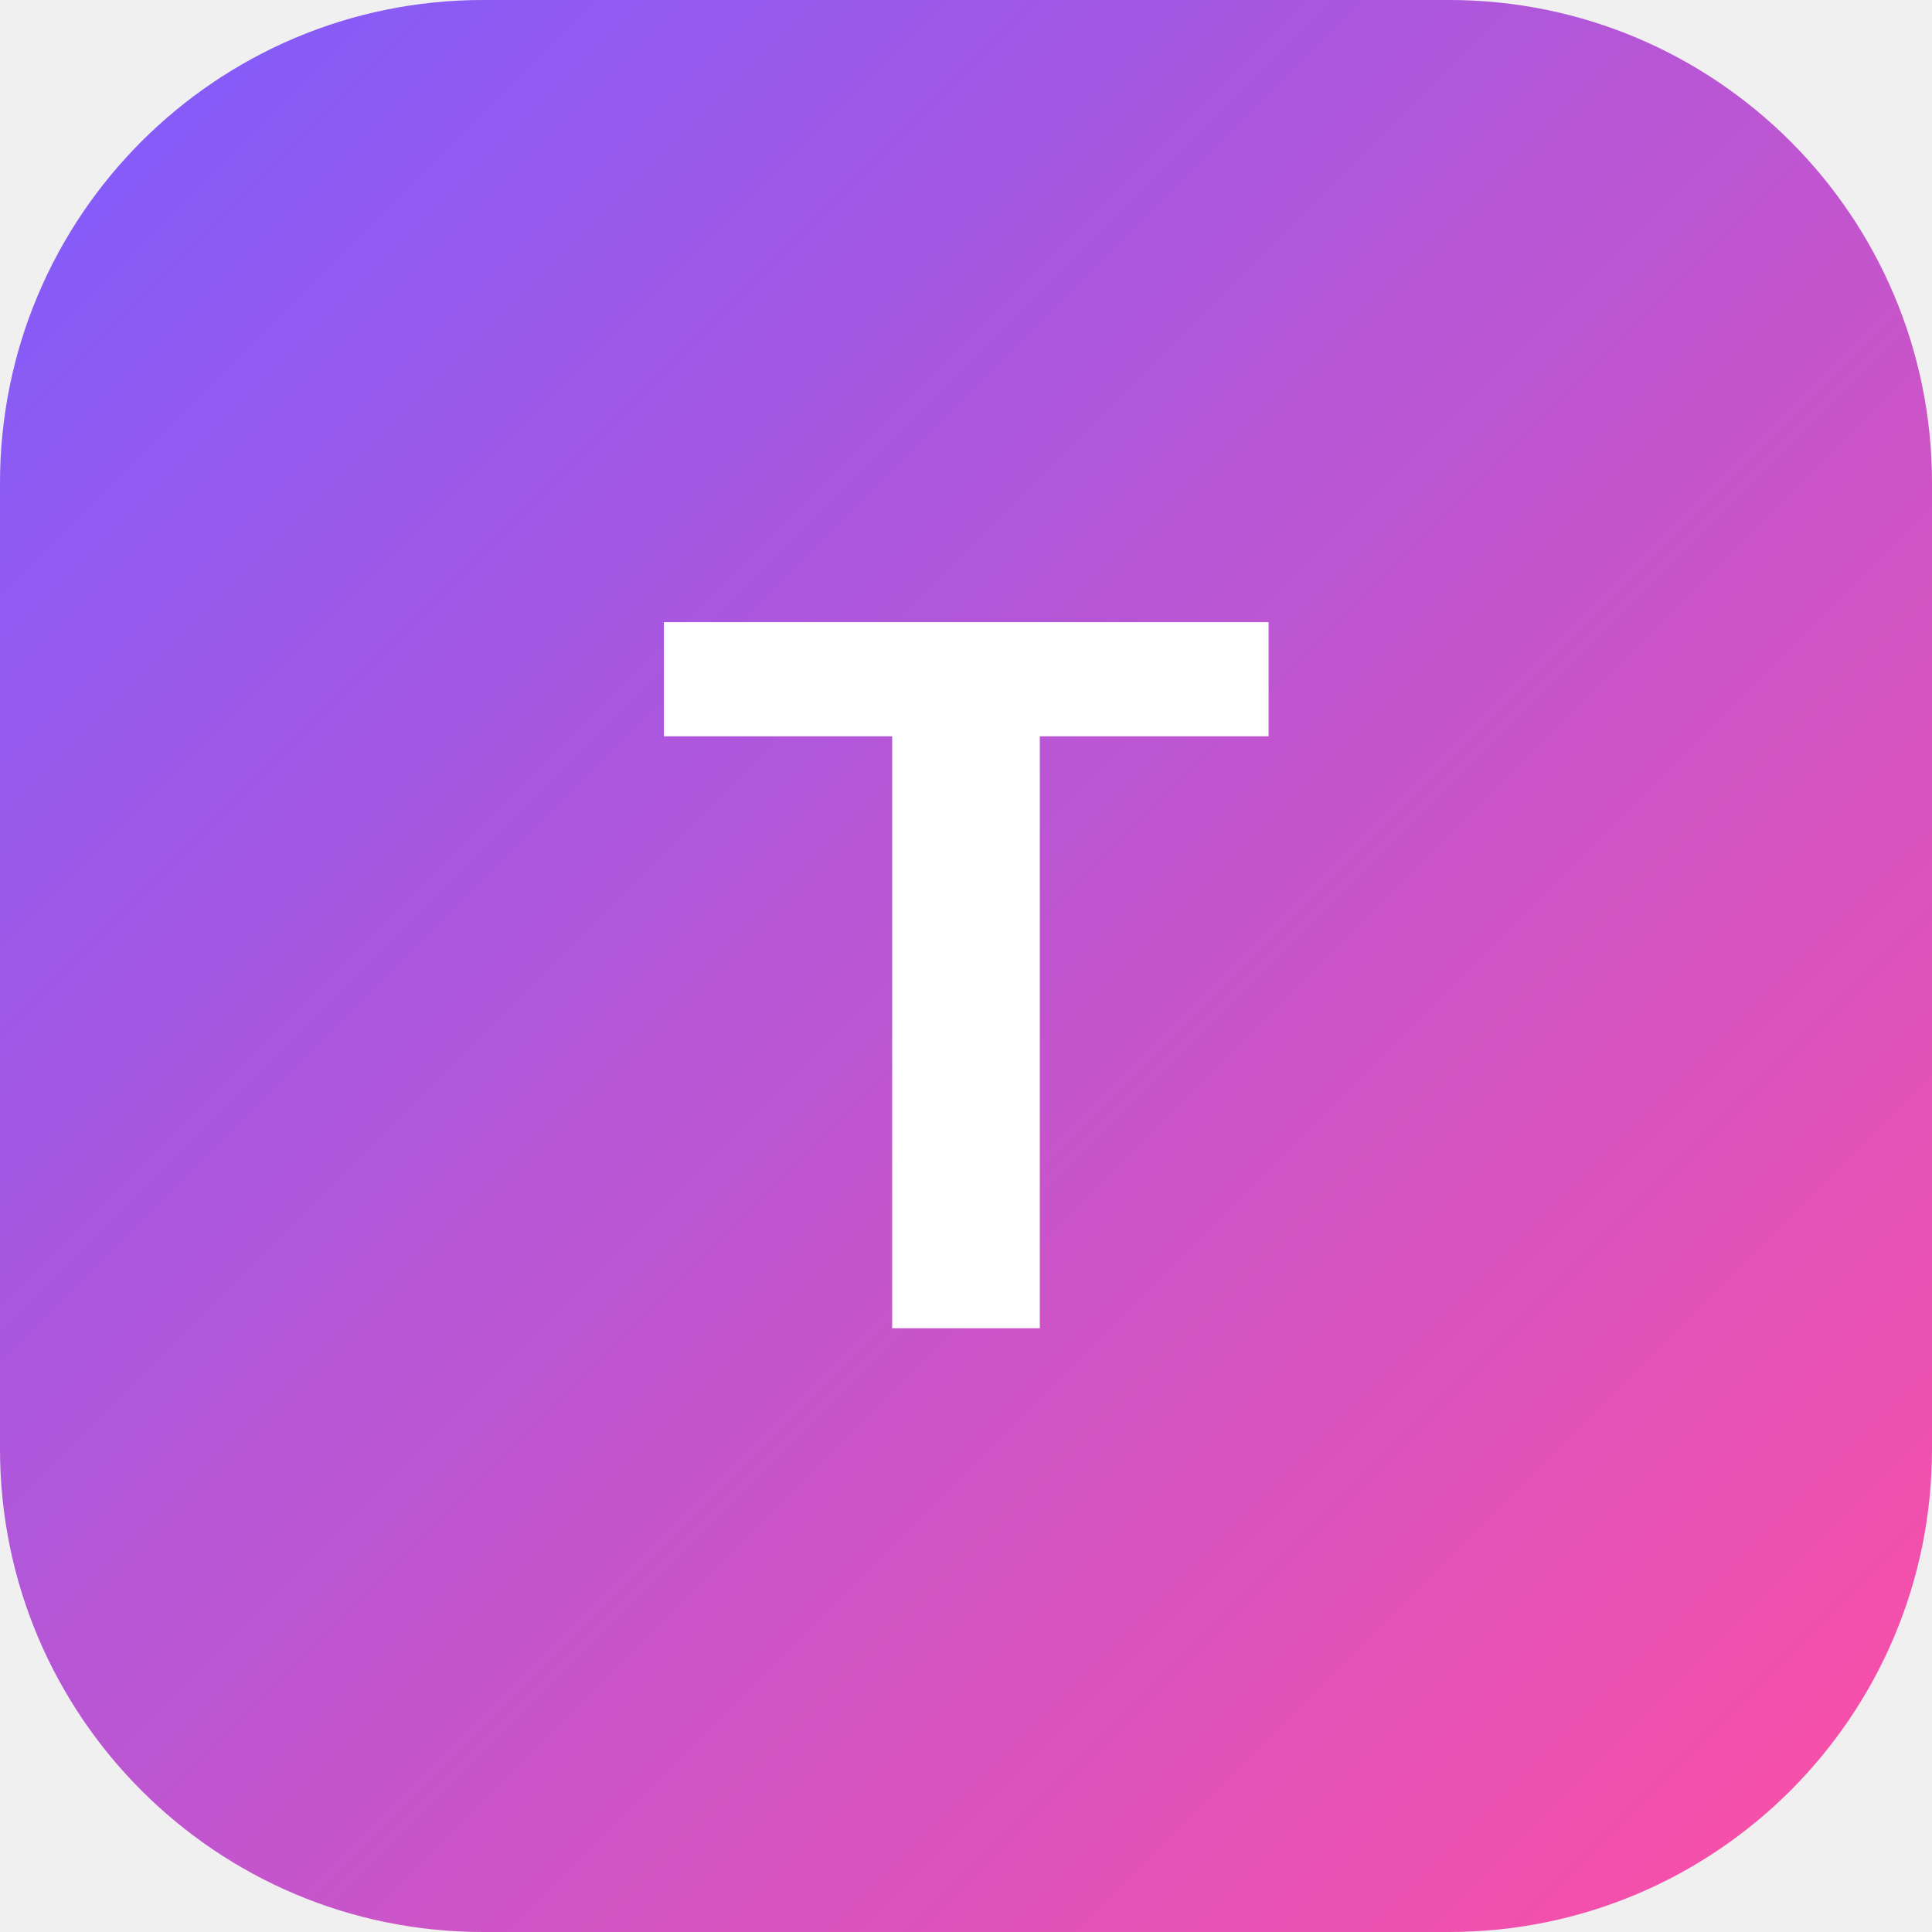
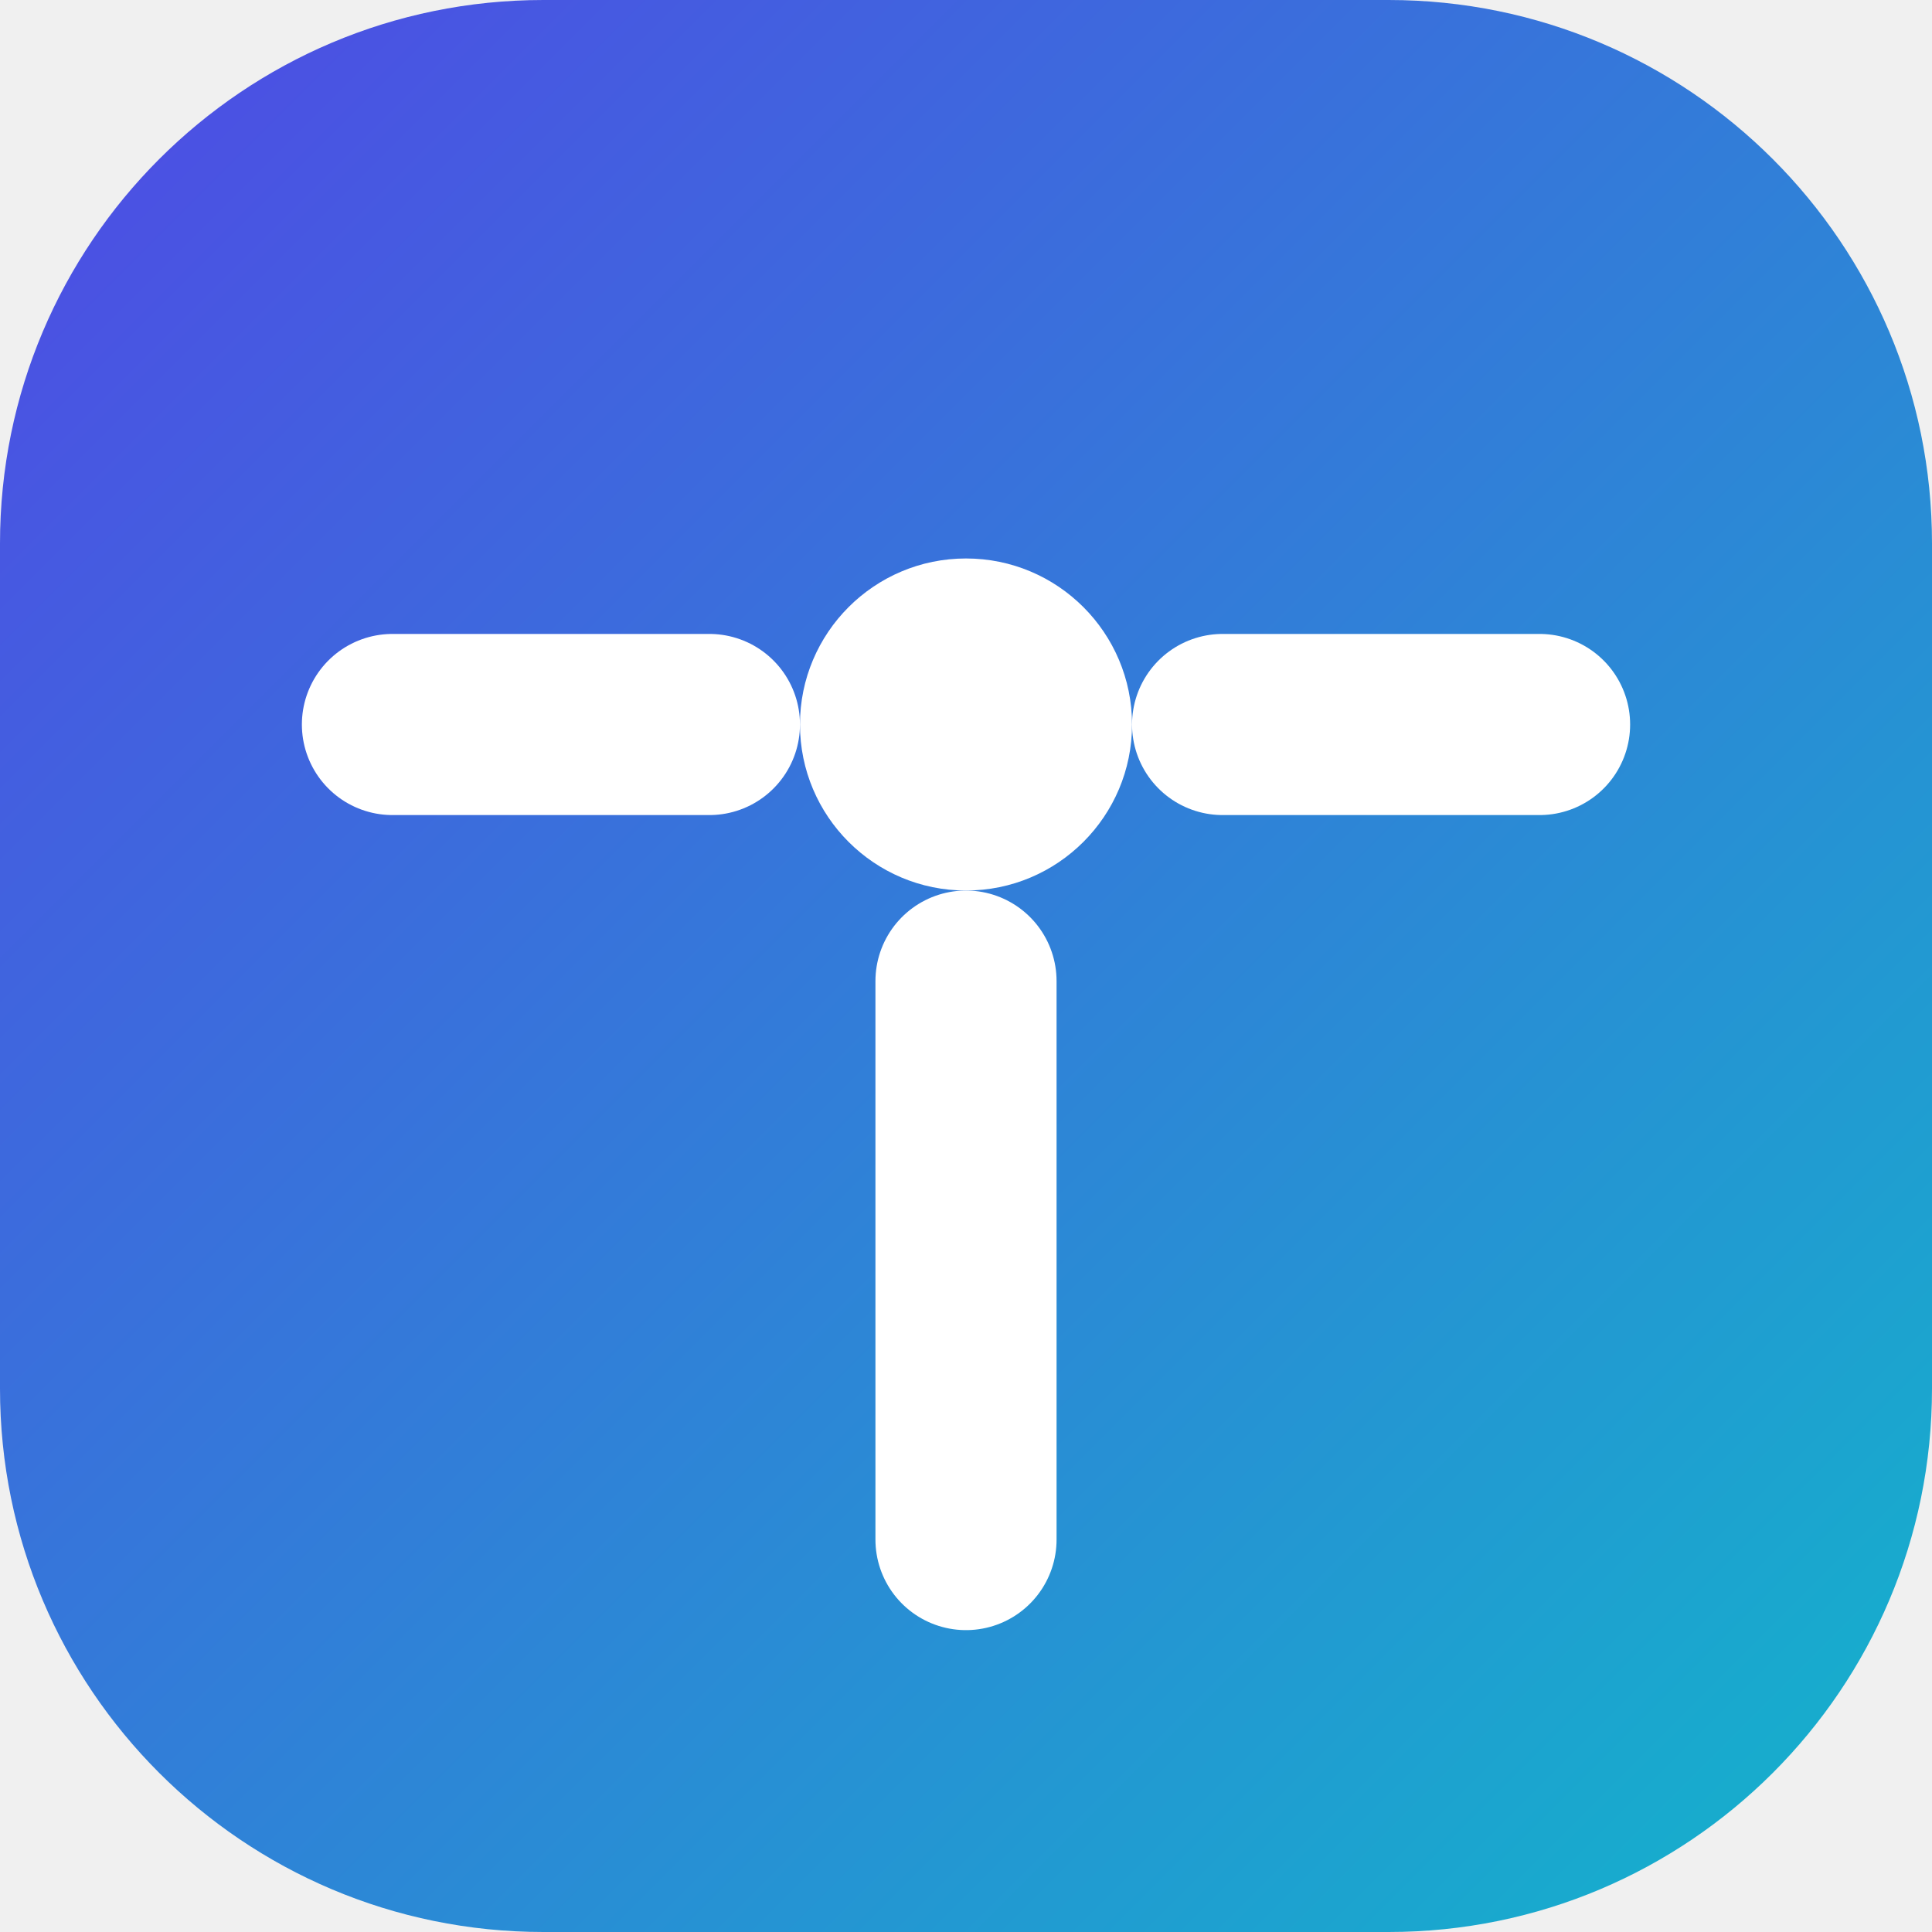
<svg xmlns="http://www.w3.org/2000/svg" viewBox="0 0 64 64">
  <defs>
    <linearGradient id="g" x1="0" y1="0" x2="1" y2="1">
-       <stop offset="0" stop-color="#7c5cff" />
-       <stop offset="1" stop-color="#ff4fa3" />
+       <stop offset="0" stop-color="#5048E5" />
+       <stop offset="1" stop-color="#12B5CB" />
    </linearGradient>
  </defs>
-   <rect width="64" height="64" rx="16" fill="url(#g)" />
-   <text x="32" y="44" font-family="Arial, sans-serif" font-size="34" font-weight="900" fill="#fff" text-anchor="middle">T</text>
+   <rect width="64" height="64" rx="18" fill="url(#g)" />
+   <g stroke="#fff" stroke-width="6" stroke-linecap="round" fill="none">
+     <path d="M13 24h10.5M40.5 24H51M32 32.5V51" />
+   </g>
+   <circle cx="32" cy="24" r="5.5" fill="#fff" />
</svg>
